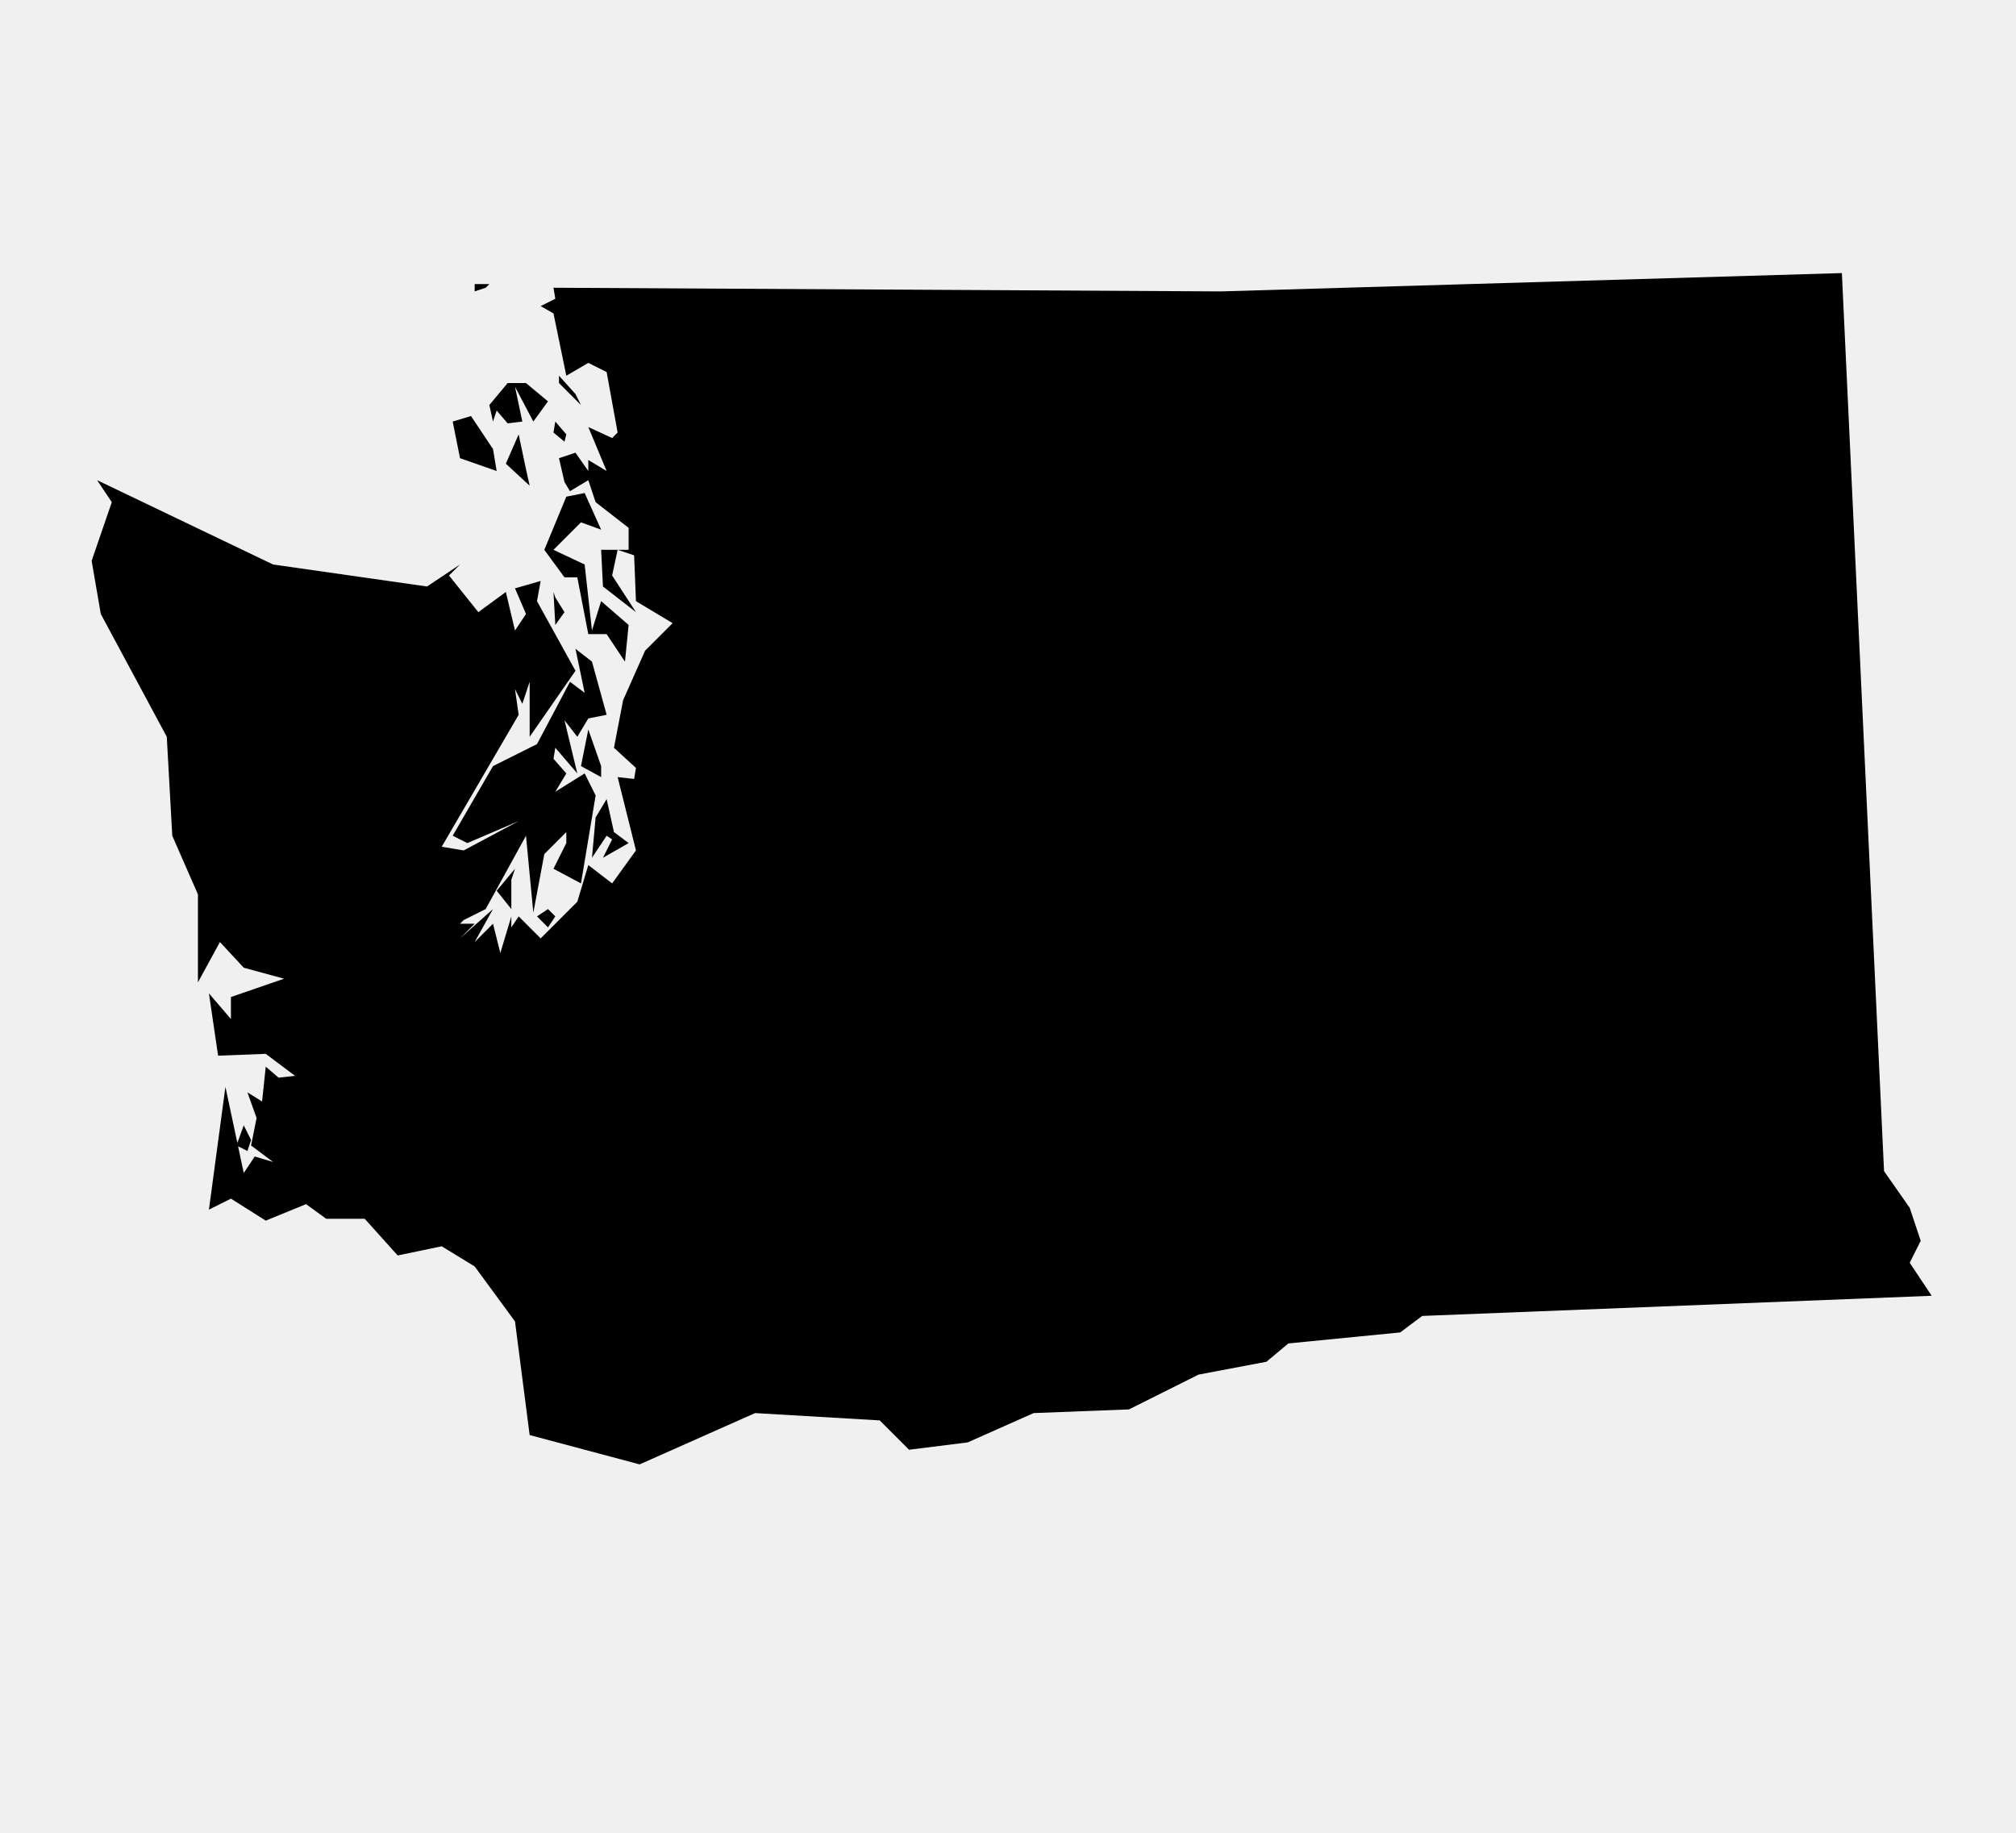
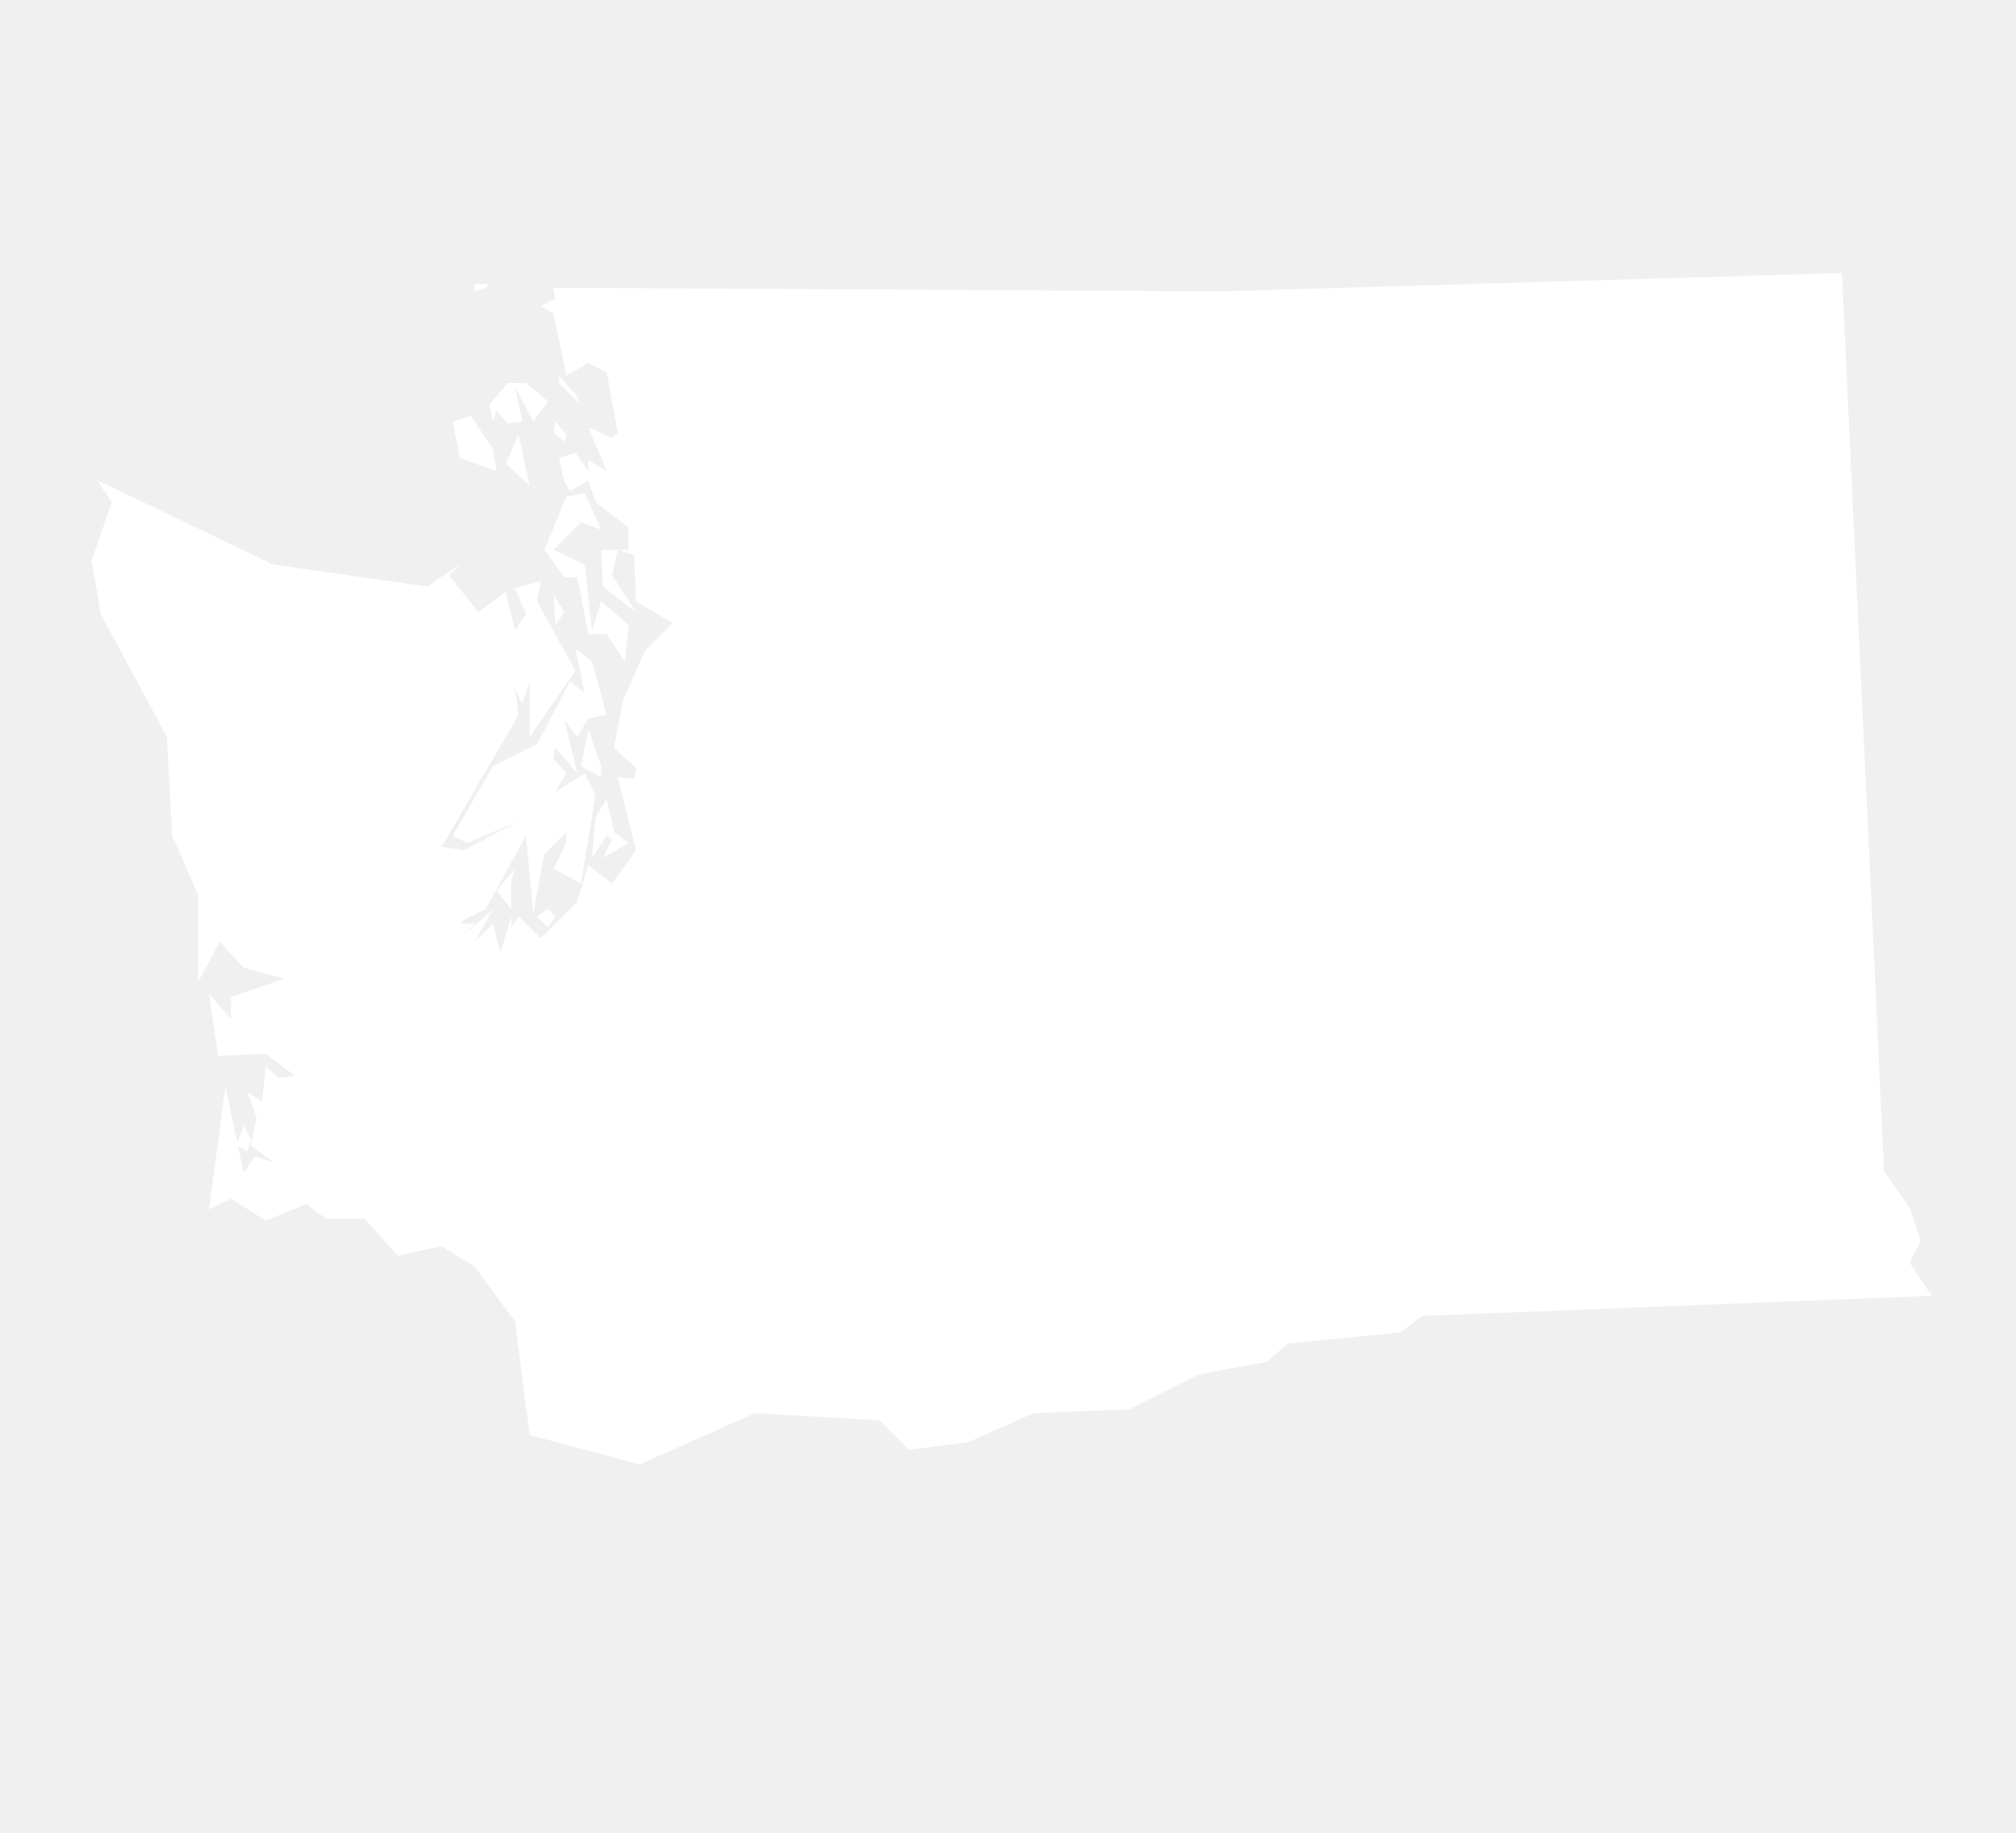
<svg xmlns="http://www.w3.org/2000/svg" version="1.1" width="88" height="80" viewBox="0 0 88 80">
-   <path d="M10.8 50.24l0.16-0.48-0.32-0.64-0.32 0.88zM23.92 40.48l0.32-0.48-0.32-0.32-0.48 0.32zM22.32 39.68v-1.28l0.16-0.48-0.8 0.96zM26.8 36.32l-0.32-1.44-0.48 0.8-0.16 1.76 0.64-0.96 0.24 0.16-0.4 0.8 1.12-0.64zM26.24 33.44l-0.56-1.6-0.32 1.6 0.88 0.48v-0.48zM24.64 26.72l-0.4-0.64-0.080-0.24 0.080 1.44zM25.52 21.52l-0.8 0.16-0.96 2.32 0.88 1.2h0.56l0.48 2.48h0.8l0.8 1.2 0.16-1.6-1.2-1.040-0.4 1.28-0.32-2.88-1.36-0.64 1.2-1.2 0.88 0.32zM22.96 20.48l-0.32-1.52-0.56 1.28 1.040 0.96zM24.64 19.28l0.080-0.32-0.48-0.56-0.080 0.48zM21.52 19.6l-0.96-1.44-0.8 0.24 0.32 1.6 1.6 0.56zM22.96 16.72h-0.8l-0.8 0.96 0.16 0.72 0.16-0.48 0.48 0.56 0.64-0.080-0.32-1.52 0.8 1.52 0.64-0.88zM25.36 17.68l-0.24-0.48-0.72-0.8v0.32zM21.2 12.56l0.16-0.16h-0.64v0.32zM80.4 11.92l-27.12 0.8-29.12-0.16 0.080 0.48-0.64 0.32 0.56 0.32 0.56 2.72 0.96-0.56 0.8 0.4 0.48 2.64-0.24 0.24-1.040-0.48 0.8 1.92-0.8-0.48v0.48l-0.56-0.8-0.72 0.24 0.24 1.040 0.24 0.4 0.8-0.48 0.32 0.96 1.44 1.12v0.96h-1.2l0.080 1.6 1.44 1.12-1.040-1.6 0.24-1.12 0.72 0.24 0.080 2 1.6 0.96-1.2 1.2-0.96 2.16-0.4 2.080 0.96 0.88-0.080 0.48-0.72-0.080 0.8 3.2-1.040 1.44-1.040-0.8-0.48 1.6-1.6 1.6-0.96-0.96-0.32 0.48v-0.48l-0.48 1.6-0.32-1.28-0.8 0.8 0.8-1.44-1.44 1.28 0.64-0.64h-0.64l0.16-0.16 0.96-0.48 1.76-3.2 0.32 3.36 0.48-2.56 0.96-0.96v0.48l-0.56 1.12 1.2 0.64 0.64-3.84-0.48-0.96-1.28 0.8 0.48-0.8-0.56-0.64 0.080-0.48 0.96 1.12-0.56-2.32 0.56 0.72 0.48-0.8 0.8-0.16-0.64-2.32-0.72-0.56 0.4 1.92-0.64-0.48-1.44 2.72-1.92 0.96-1.76 3.040 0.64 0.32 2.24-0.96-2.4 1.28-0.96-0.16 3.36-5.76-0.16-1.12 0.32 0.64 0.32-0.96v2.4l2-2.88-1.68-3.040 0.16-0.88-1.12 0.32 0.48 1.12-0.48 0.72-0.4-1.68-1.2 0.88-1.28-1.6 0.48-0.48-1.44 0.96-6.72-0.96-7.68-3.68 0.64 0.96-0.88 2.56 0.4 2.32 2.88 5.36 0.24 4.32 1.12 2.56v3.84l0.96-1.76 1.040 1.12 1.76 0.48-2.32 0.8v0.96l-0.96-1.12 0.4 2.72 2.080-0.080 1.28 0.96-0.72 0.080-0.56-0.48-0.16 1.52-0.64-0.4 0.4 1.12-0.24 1.2 0.96 0.72-0.8-0.24-0.48 0.72-0.8-3.76-0.72 5.36 0.96-0.48 1.52 0.96 1.76-0.72 0.88 0.64h1.68l1.44 1.6 1.92-0.4 1.44 0.88 1.76 2.4 0.64 4.96 4.8 1.28 5.040-2.24 5.44 0.32 1.28 1.28 2.56-0.32 2.88-1.28 4.16-0.16 3.040-1.52 2.96-0.56 0.96-0.8 4.88-0.48 0.96-0.72 22.24-0.88-0.96-1.44 0.48-0.96-0.48-1.44-1.12-1.6z" />
+   <path fill="#fff" d="M10.8 50.24l0.16-0.48-0.32-0.64-0.32 0.88zM23.92 40.48l0.32-0.48-0.32-0.32-0.48 0.32zM22.32 39.68v-1.28l0.16-0.48-0.8 0.96zM26.8 36.32l-0.32-1.44-0.48 0.8-0.16 1.76 0.64-0.96 0.24 0.16-0.4 0.8 1.12-0.64zM26.24 33.44l-0.56-1.6-0.32 1.6 0.88 0.48v-0.48zM24.64 26.72l-0.4-0.64-0.080-0.24 0.080 1.44zM25.52 21.52l-0.8 0.16-0.96 2.32 0.88 1.2h0.56l0.48 2.48h0.8l0.8 1.2 0.16-1.6-1.2-1.040-0.4 1.28-0.32-2.88-1.36-0.64 1.2-1.2 0.88 0.32zM22.96 20.48l-0.32-1.52-0.56 1.28 1.040 0.96zM24.64 19.28l0.080-0.32-0.48-0.56-0.080 0.48zM21.52 19.6l-0.96-1.44-0.8 0.24 0.32 1.6 1.6 0.56zM22.96 16.72h-0.8l-0.8 0.96 0.16 0.72 0.16-0.48 0.48 0.56 0.64-0.080-0.32-1.52 0.8 1.52 0.64-0.88zM25.36 17.68l-0.24-0.48-0.72-0.8v0.32zM21.2 12.56l0.16-0.16h-0.64v0.32zM80.4 11.92l-27.12 0.8-29.12-0.16 0.080 0.48-0.64 0.32 0.56 0.32 0.56 2.72 0.96-0.56 0.8 0.4 0.48 2.64-0.24 0.24-1.040-0.48 0.8 1.92-0.8-0.48v0.48l-0.56-0.8-0.72 0.24 0.24 1.040 0.24 0.4 0.8-0.48 0.32 0.96 1.44 1.12v0.96h-1.2l0.080 1.6 1.44 1.12-1.040-1.6 0.24-1.12 0.72 0.24 0.080 2 1.6 0.96-1.2 1.2-0.96 2.16-0.4 2.080 0.96 0.88-0.080 0.48-0.72-0.080 0.8 3.2-1.040 1.44-1.040-0.8-0.48 1.6-1.6 1.6-0.96-0.96-0.32 0.48v-0.48l-0.48 1.6-0.32-1.28-0.8 0.8 0.8-1.44-1.44 1.28 0.64-0.64h-0.64l0.16-0.16 0.96-0.48 1.76-3.2 0.32 3.36 0.48-2.56 0.96-0.96v0.48l-0.56 1.12 1.2 0.64 0.64-3.84-0.48-0.96-1.28 0.8 0.48-0.8-0.56-0.64 0.080-0.48 0.96 1.12-0.56-2.32 0.56 0.72 0.48-0.8 0.8-0.16-0.64-2.32-0.72-0.56 0.4 1.92-0.64-0.48-1.44 2.72-1.92 0.96-1.76 3.040 0.64 0.32 2.24-0.96-2.4 1.28-0.96-0.16 3.36-5.76-0.16-1.12 0.32 0.64 0.32-0.96v2.4l2-2.88-1.68-3.040 0.16-0.88-1.12 0.32 0.48 1.12-0.48 0.72-0.4-1.68-1.2 0.88-1.28-1.6 0.48-0.48-1.44 0.96-6.72-0.96-7.68-3.68 0.64 0.96-0.88 2.56 0.4 2.32 2.88 5.36 0.24 4.32 1.12 2.56v3.84l0.96-1.76 1.040 1.12 1.76 0.48-2.32 0.8v0.96l-0.96-1.12 0.4 2.72 2.080-0.080 1.28 0.96-0.72 0.080-0.56-0.48-0.16 1.52-0.64-0.4 0.4 1.12-0.24 1.2 0.96 0.72-0.8-0.24-0.48 0.72-0.8-3.76-0.72 5.36 0.96-0.48 1.52 0.96 1.76-0.72 0.88 0.64h1.68l1.44 1.6 1.92-0.4 1.44 0.88 1.76 2.4 0.64 4.96 4.8 1.28 5.040-2.24 5.44 0.32 1.28 1.28 2.56-0.32 2.88-1.28 4.16-0.16 3.040-1.52 2.96-0.56 0.96-0.8 4.88-0.48 0.96-0.72 22.24-0.88-0.96-1.44 0.48-0.96-0.48-1.44-1.12-1.6z" />
</svg>
